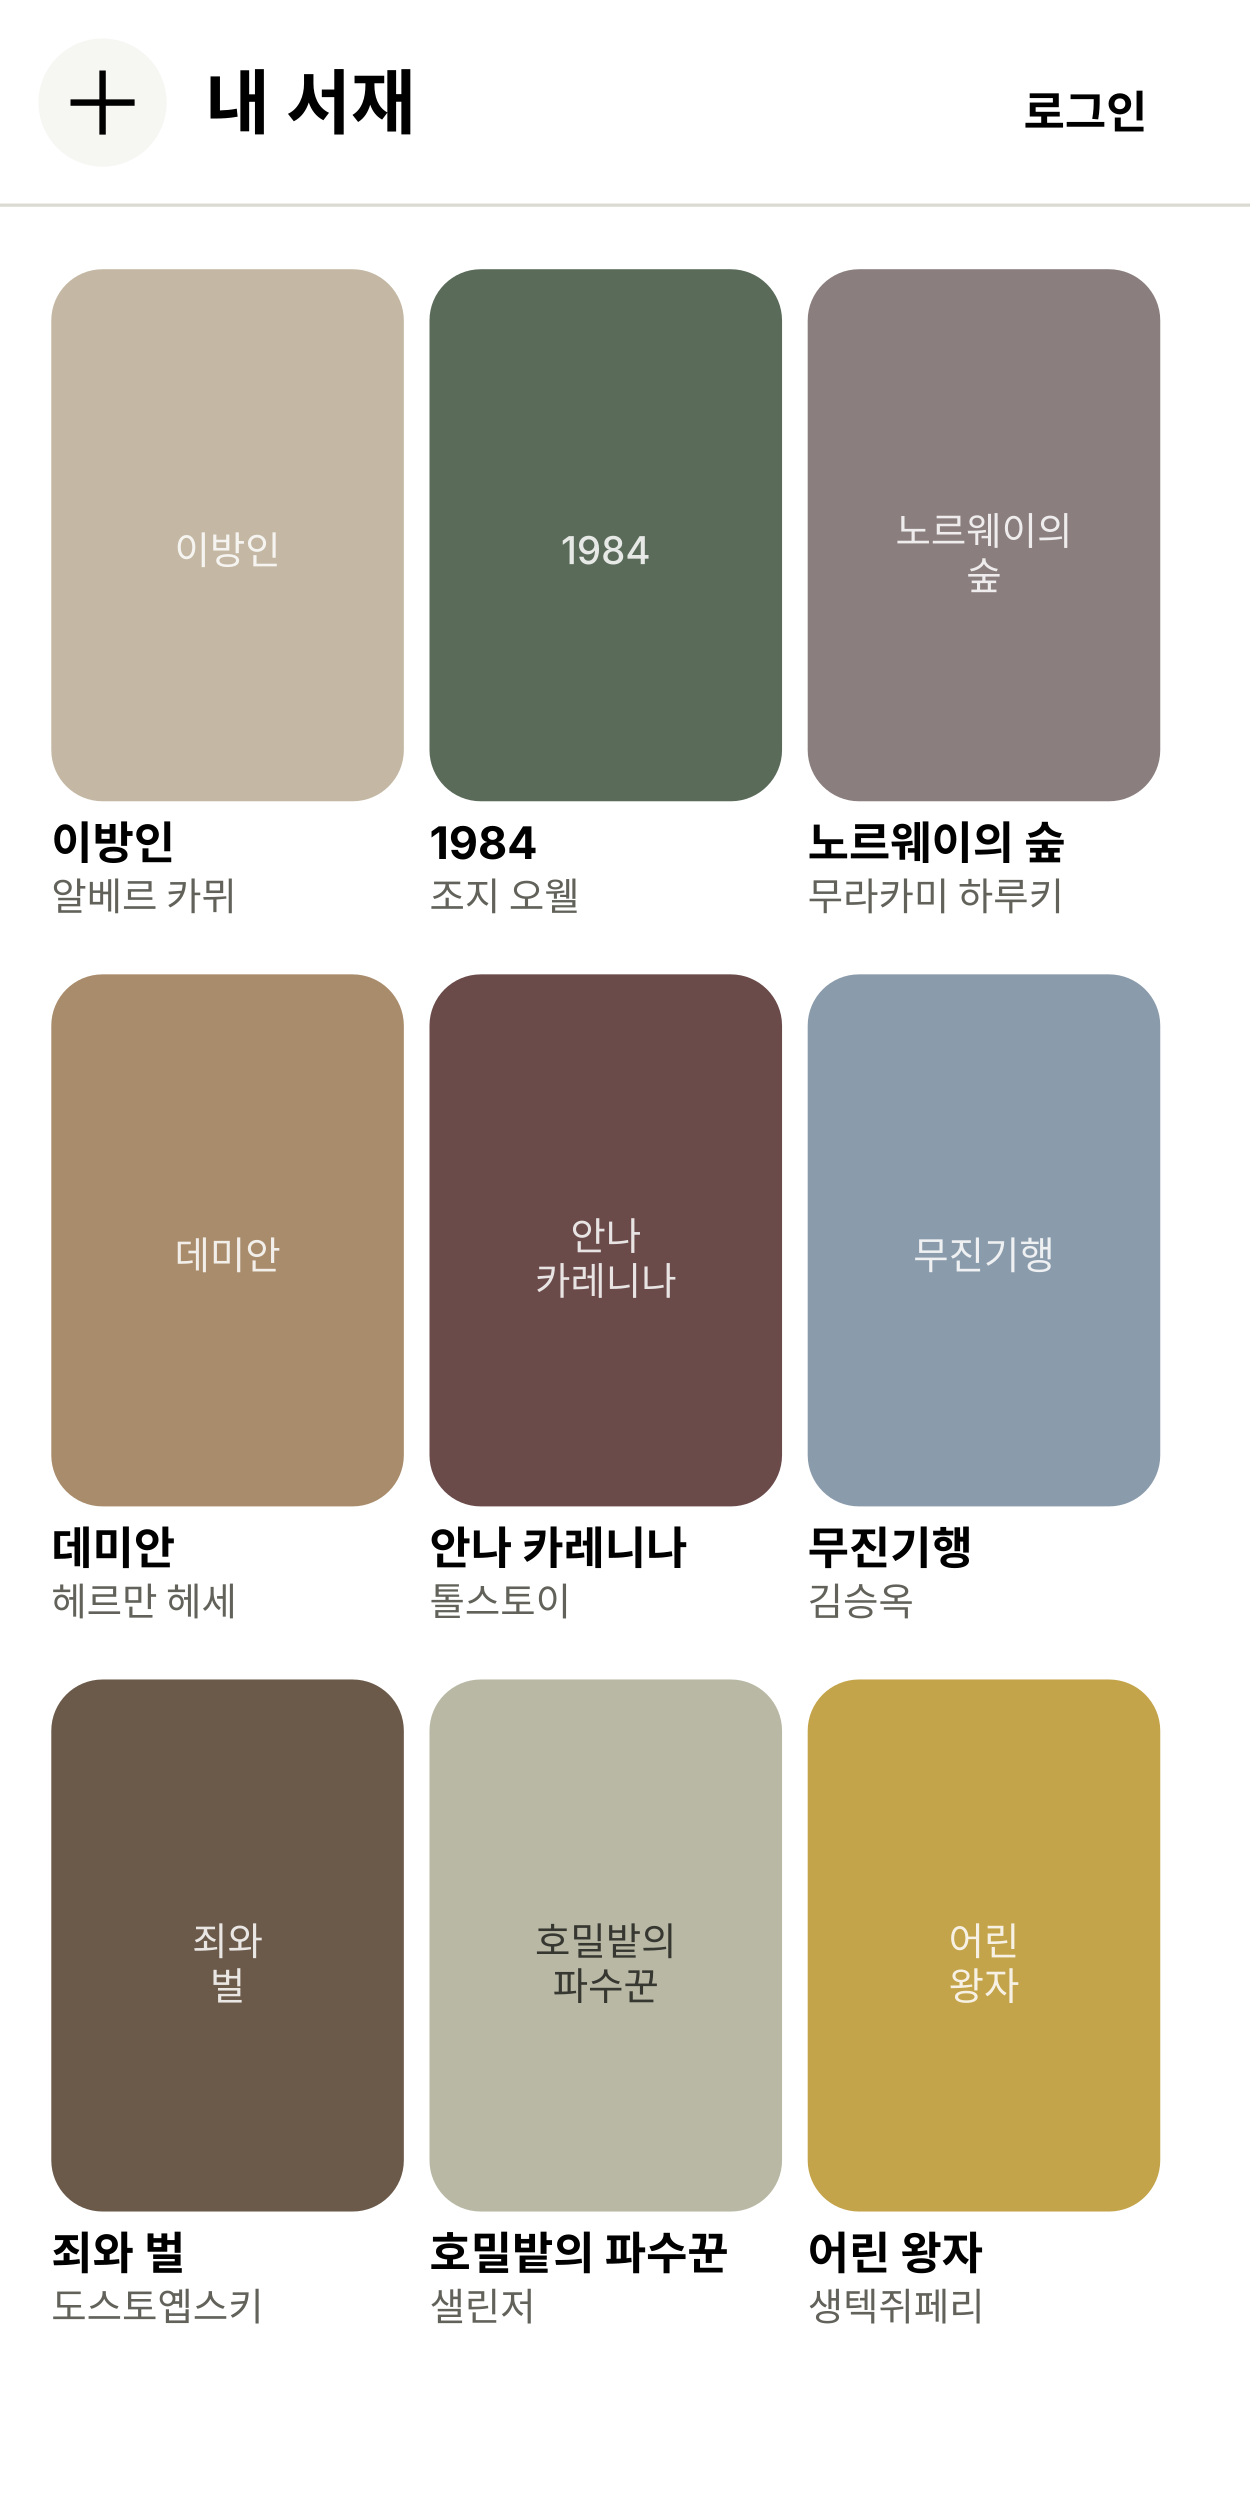
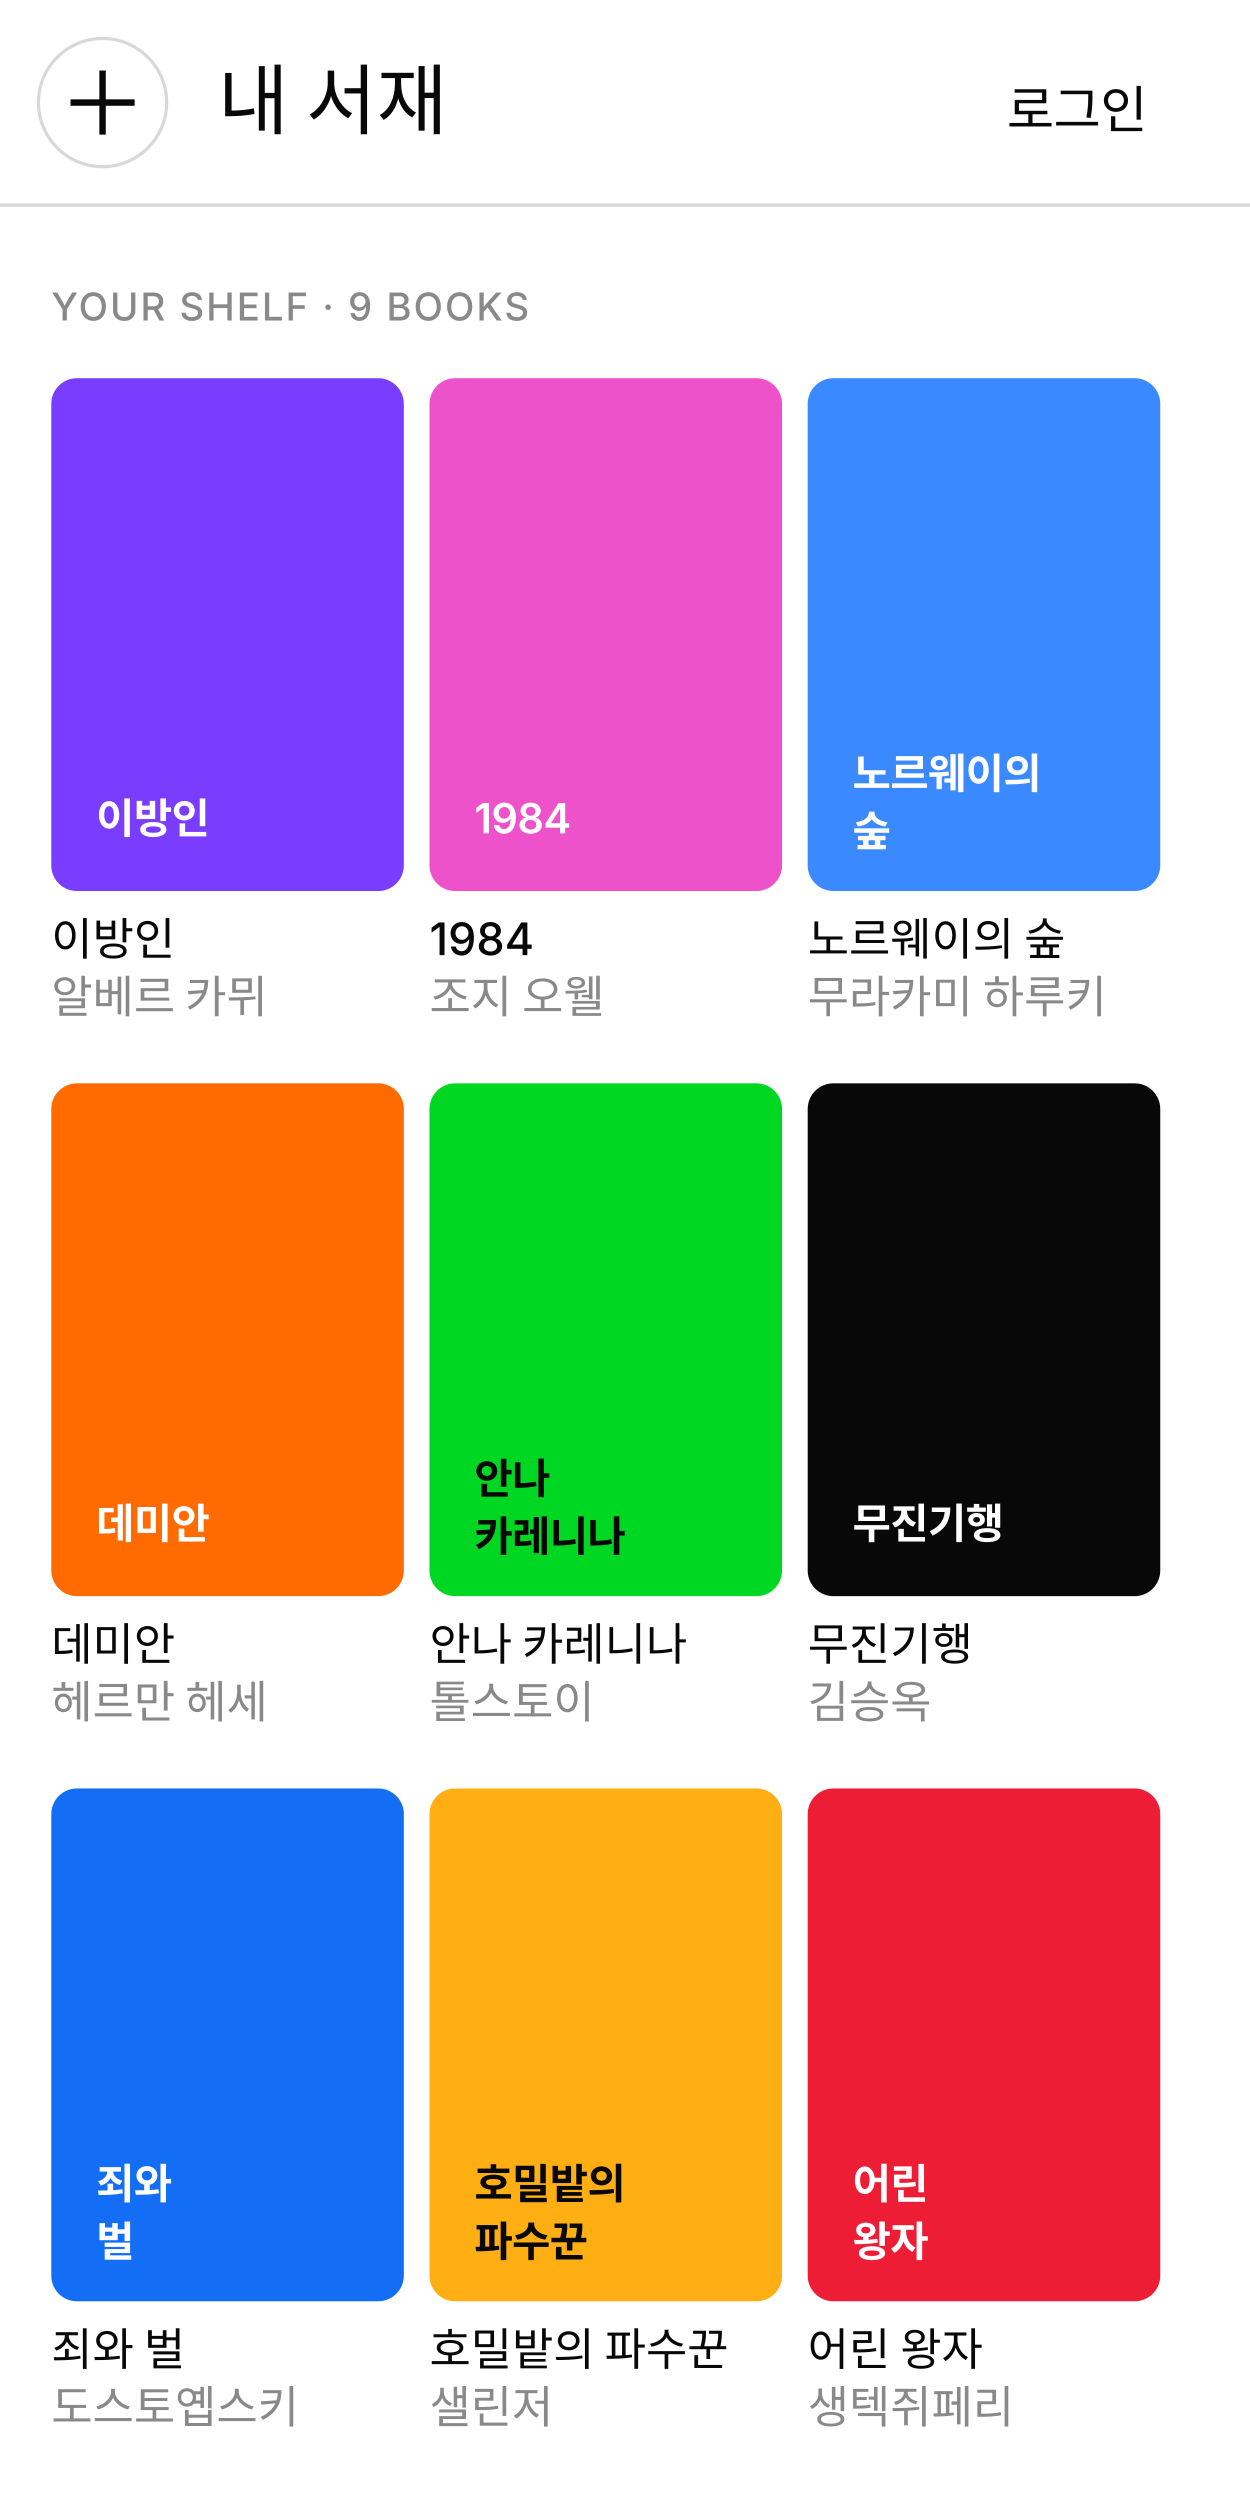
<svg xmlns="http://www.w3.org/2000/svg" viewBox="0 0 390 780" width="390" height="780" font-family="Inter, -apple-system, system-ui, sans-serif">
  <defs>
    <style>
      .canvas { fill: #ffffff; }
-       .surface-card { fill: #f6f6f3; }
-       .hairline { stroke: #dadad3; stroke-width: 1; }
-       .ink { fill: #000000; }
-       .body { fill: #33332e; }
-       .mute { fill: #62625b; }
-       .primary { fill: #e60023; }
-       .heading-lg { font-size: 22px; font-weight: 700; letter-spacing: 0; }
-       .body-sm-strong { font-size: 14px; font-weight: 700; }
+       .hairline { stroke: #d8d8d8; stroke-width: 1; }
+       .ink { fill: #080808; }
+       .body { fill: #363636; }
+       .body-mid { fill: #5a5a5a; }
+       .mute { fill: #898989; }
+       .display-sm { font-size: 24px; font-weight: 500; }
+       .eyebrow-sm { font-size: 12px; font-weight: 500; letter-spacing: 0.6px; text-transform: uppercase; }
+       .body-sm-strong { font-size: 14px; font-weight: 500; }
      .body-sm { font-size: 14px; font-weight: 400; }
-       .caption-md { font-size: 12px; font-weight: 500; }
-       .button-md { font-size: 14px; font-weight: 700; }
+       .caption { font-size: 12.8px; font-weight: 550; }
+       .button-md { font-size: 16px; font-weight: 500; letter-spacing: -0.16px; }
+       .cover-label { font-size: 13px; font-weight: 600; letter-spacing: -0.2px; }
    </style>
  </defs>
  <rect class="canvas" width="390" height="780" />
  <g>
    <line class="hairline" x1="0" y1="64" x2="390" y2="64" />
-     <circle cx="32" cy="32" r="20" fill="#f6f6f3" />
+     <circle cx="32" cy="32" r="20" fill="#ffffff" stroke="#d8d8d8" stroke-width="1" />
    <rect x="22" y="31" width="20" height="2" class="ink" />
    <rect x="31" y="22" width="2" height="20" class="ink" />
-     <text x="64" y="40" class="ink heading-lg">내 서재</text>
+     <text x="68" y="40" class="ink display-sm">내 서재</text>
    <text x="358" y="40" class="ink button-md" text-anchor="end">로그인</text>
  </g>
-   <g transform="translate(16, 84)">
+   <text x="16" y="100" class="mute eyebrow-sm">YOUR SHELF · 9 BOOKS</text>
+   <g transform="translate(16, 118)">
    <g>
      <g>
-         <rect width="110" height="166" rx="16" fill="#c4b8a4" />
-         <text x="55" y="92" class="caption-md" fill="#ffffff" text-anchor="middle" opacity="0.85">이방인</text>
-         <text x="0" y="184" class="ink body-sm-strong">이방인</text>
-         <text x="0" y="200" class="mute caption-md">알베르 카뮈</text>
+         <rect width="110" height="160" rx="8" fill="#7a3dff" />
+         <text x="14" y="142" fill="#ffffff" class="cover-label">이방인</text>
+         <text x="0" y="180" class="ink body-sm-strong">이방인</text>
+         <text x="0" y="198" class="mute body-sm">알베르 카뮈</text>
      </g>
      <g transform="translate(118, 0)">
-         <rect width="110" height="166" rx="16" fill="#5a6b5a" />
-         <text x="55" y="92" class="caption-md" fill="#ffffff" text-anchor="middle" opacity="0.85">1984</text>
-         <text x="0" y="184" class="ink body-sm-strong">1984</text>
-         <text x="0" y="200" class="mute caption-md">조지 오웰</text>
+         <rect width="110" height="160" rx="8" fill="#ed52cb" />
+         <text x="14" y="142" fill="#ffffff" class="cover-label">1984</text>
+         <text x="0" y="180" class="ink body-sm-strong">1984</text>
+         <text x="0" y="198" class="mute body-sm">조지 오웰</text>
      </g>
      <g transform="translate(236, 0)">
-         <rect width="110" height="166" rx="16" fill="#8b7e7e" />
-         <text x="55" y="86" class="caption-md" fill="#ffffff" text-anchor="middle" opacity="0.85">노르웨이의</text>
-         <text x="55" y="100" class="caption-md" fill="#ffffff" text-anchor="middle" opacity="0.85">숲</text>
-         <text x="0" y="184" class="ink body-sm-strong">노르웨이의 숲</text>
-         <text x="0" y="200" class="mute caption-md">무라카미 하루키</text>
+         <rect width="110" height="160" rx="8" fill="#3b89ff" />
+         <text x="14" y="128" fill="#ffffff" class="cover-label">노르웨이의</text>
+         <text x="14" y="146" fill="#ffffff" class="cover-label">숲</text>
+         <text x="0" y="180" class="ink body-sm-strong">노르웨이의 숲</text>
+         <text x="0" y="198" class="mute body-sm">무라카미 하루키</text>
      </g>
    </g>
    <g transform="translate(0, 220)">
      <g>
-         <rect width="110" height="166" rx="16" fill="#a98c6b" />
-         <text x="55" y="92" class="caption-md" fill="#ffffff" text-anchor="middle" opacity="0.85">데미안</text>
-         <text x="0" y="184" class="ink body-sm-strong">데미안</text>
-         <text x="0" y="200" class="mute caption-md">헤르만 헤세</text>
+         <rect width="110" height="160" rx="8" fill="#ff6b00" />
+         <text x="14" y="142" fill="#ffffff" class="cover-label">데미안</text>
+         <text x="0" y="180" class="ink body-sm-strong">데미안</text>
+         <text x="0" y="198" class="mute body-sm">헤르만 헤세</text>
      </g>
      <g transform="translate(118, 0)">
-         <rect width="110" height="166" rx="16" fill="#6b4a4a" />
-         <text x="55" y="86" class="caption-md" fill="#ffffff" text-anchor="middle" opacity="0.85">안나</text>
-         <text x="55" y="100" class="caption-md" fill="#ffffff" text-anchor="middle" opacity="0.85">카레니나</text>
-         <text x="0" y="184" class="ink body-sm-strong">안나 카레니나</text>
-         <text x="0" y="200" class="mute caption-md">톨스토이</text>
+         <rect width="110" height="160" rx="8" fill="#00d722" />
+         <text x="14" y="128" fill="#080808" class="cover-label">안나</text>
+         <text x="14" y="146" fill="#080808" class="cover-label">카레니나</text>
+         <text x="0" y="180" class="ink body-sm-strong">안나 카레니나</text>
+         <text x="0" y="198" class="mute body-sm">톨스토이</text>
      </g>
      <g transform="translate(236, 0)">
-         <rect width="110" height="166" rx="16" fill="#8a9bab" />
-         <text x="55" y="92" class="caption-md" fill="#ffffff" text-anchor="middle" opacity="0.85">무진기행</text>
-         <text x="0" y="184" class="ink body-sm-strong">무진기행</text>
-         <text x="0" y="200" class="mute caption-md">김승옥</text>
+         <rect width="110" height="160" rx="8" fill="#080808" />
+         <text x="14" y="142" fill="#ffffff" class="cover-label">무진기행</text>
+         <text x="0" y="180" class="ink body-sm-strong">무진기행</text>
+         <text x="0" y="198" class="mute body-sm">김승옥</text>
      </g>
    </g>
    <g transform="translate(0, 440)">
      <g>
-         <rect width="110" height="166" rx="16" fill="#6b5a4a" />
-         <text x="55" y="86" class="caption-md" fill="#ffffff" text-anchor="middle" opacity="0.85">죄와</text>
-         <text x="55" y="100" class="caption-md" fill="#ffffff" text-anchor="middle" opacity="0.85">벌</text>
-         <text x="0" y="184" class="ink body-sm-strong">죄와 벌</text>
-         <text x="0" y="200" class="mute caption-md">도스토옙스키</text>
+         <rect width="110" height="160" rx="8" fill="#146ef5" />
+         <text x="14" y="128" fill="#ffffff" class="cover-label">죄와</text>
+         <text x="14" y="146" fill="#ffffff" class="cover-label">벌</text>
+         <text x="0" y="180" class="ink body-sm-strong">죄와 벌</text>
+         <text x="0" y="198" class="mute body-sm">도스토옙스키</text>
      </g>
      <g transform="translate(118, 0)">
-         <rect width="110" height="166" rx="16" fill="#b8b8a4" />
-         <text x="55" y="86" class="caption-md" fill="#000000" text-anchor="middle" opacity="0.7">호밀밭의</text>
-         <text x="55" y="100" class="caption-md" fill="#000000" text-anchor="middle" opacity="0.7">파수꾼</text>
-         <text x="0" y="184" class="ink body-sm-strong">호밀밭의 파수꾼</text>
-         <text x="0" y="200" class="mute caption-md">샐린저</text>
+         <rect width="110" height="160" rx="8" fill="#ffae13" />
+         <text x="14" y="128" fill="#080808" class="cover-label">호밀밭의</text>
+         <text x="14" y="146" fill="#080808" class="cover-label">파수꾼</text>
+         <text x="0" y="180" class="ink body-sm-strong">호밀밭의 파수꾼</text>
+         <text x="0" y="198" class="mute body-sm">샐린저</text>
      </g>
      <g transform="translate(236, 0)">
-         <rect width="110" height="166" rx="16" fill="#c4a44a" />
-         <text x="55" y="86" class="caption-md" fill="#ffffff" text-anchor="middle" opacity="0.85">어린</text>
-         <text x="55" y="100" class="caption-md" fill="#ffffff" text-anchor="middle" opacity="0.85">왕자</text>
-         <text x="0" y="184" class="ink body-sm-strong">어린 왕자</text>
-         <text x="0" y="200" class="mute caption-md">생텍쥐페리</text>
+         <rect width="110" height="160" rx="8" fill="#ee1d36" />
+         <text x="14" y="128" fill="#ffffff" class="cover-label">어린</text>
+         <text x="14" y="146" fill="#ffffff" class="cover-label">왕자</text>
+         <text x="0" y="180" class="ink body-sm-strong">어린 왕자</text>
+         <text x="0" y="198" class="mute body-sm">생텍쥐페리</text>
      </g>
    </g>
  </g>
</svg>
